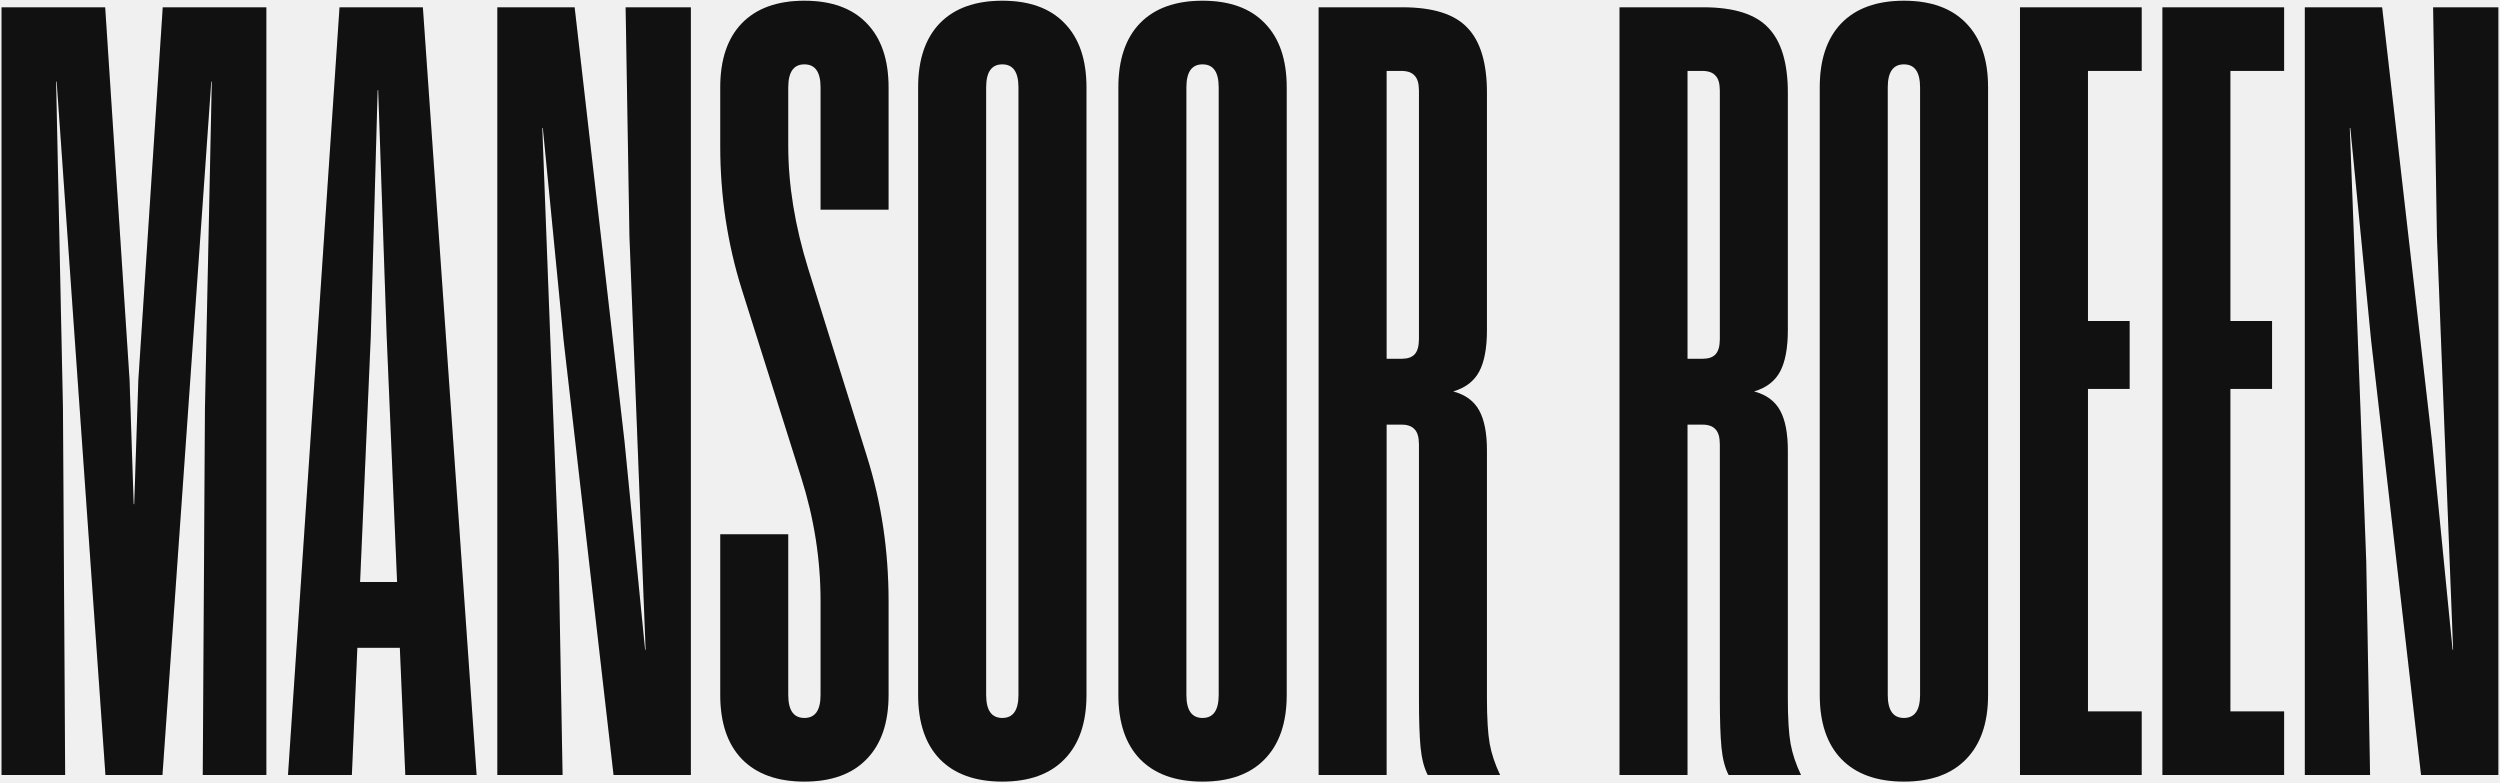
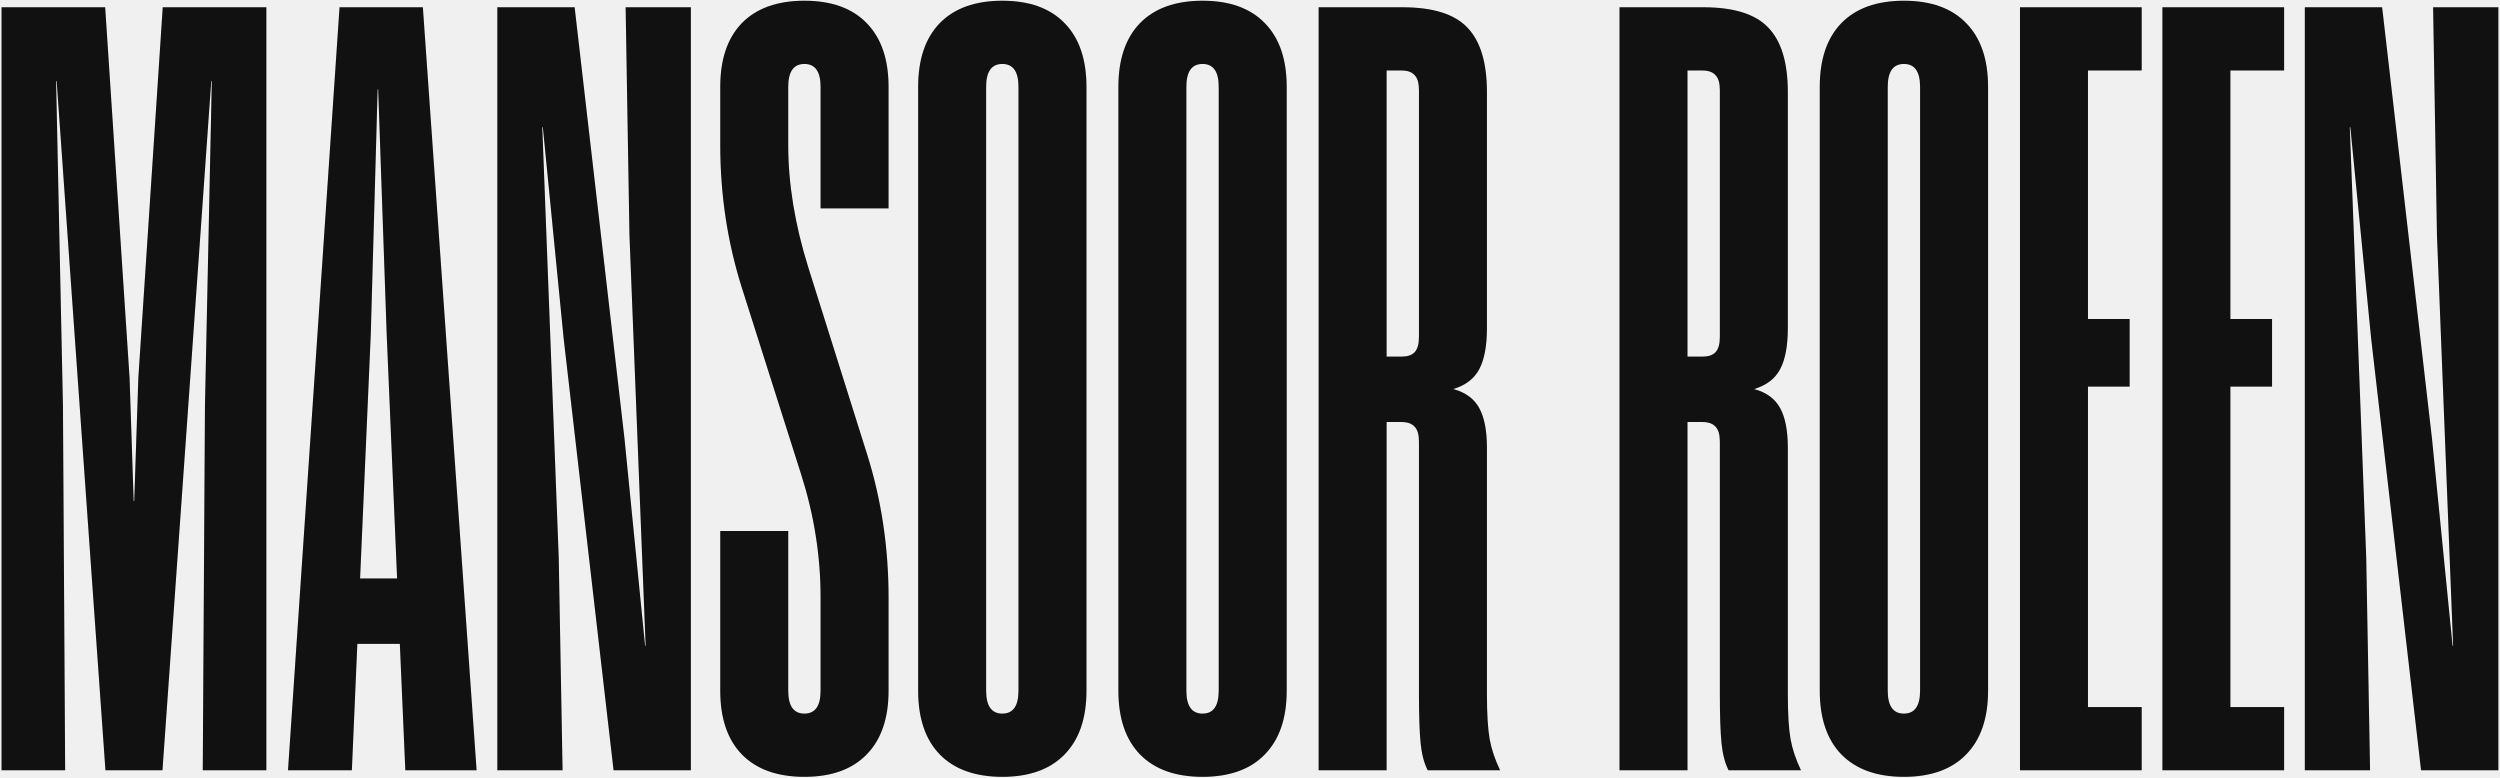
- <svg xmlns="http://www.w3.org/2000/svg" width="1029" height="322" viewBox="0 0 1029 322" fill="none">
+ <svg xmlns="http://www.w3.org/2000/svg" width="1016" height="316" viewBox="0 0 1016 316" fill="none">
  <g clip-path="url(#clip0_55_331)">
-     <path d="M0.639 318.991V3.009H43.288L53.33 156.486L55.023 207.494H55.248L56.941 156.486L66.983 3.009H109.632V318.991H83.456L84.358 168.222L87.179 33.592H86.953L66.87 318.991H43.401L23.318 33.592H23.092L25.913 168.222L26.816 318.991H0.639ZM166.829 318.991L164.573 266.628H147.084L144.828 318.991H118.539L139.75 3.009H174.05L196.165 318.991H166.829ZM148.213 239.544H163.445L159.157 138.43L155.659 37.09H155.434L152.613 138.43L148.213 239.544ZM204.701 318.991V3.009H236.519L257.053 181.764L265.516 267.418H265.741L259.084 97.352L257.505 3.009H284.358V318.991H252.54L232.005 140.236L223.43 52.664H223.205L229.975 230.967L231.554 318.991H204.701ZM356.706 312.445C350.764 318.614 342.227 321.699 331.094 321.699C319.962 321.699 311.387 318.614 305.369 312.445C299.427 306.276 296.456 297.474 296.456 286.038V219.908H324.437V286.038C324.437 292.358 326.656 295.518 331.094 295.518C335.532 295.518 337.751 292.358 337.751 286.038V247.443C337.751 230.215 335.081 213.212 329.74 196.435L305.369 119.245C299.427 100.362 296.456 80.65 296.456 60.112V35.962C296.456 24.526 299.427 15.724 305.369 9.555C311.387 3.385 319.962 0.301 331.094 0.301C342.227 0.301 350.764 3.385 356.706 9.555C362.724 15.724 365.733 24.526 365.733 35.962V86.293H337.751V35.962C337.751 29.642 335.532 26.482 331.094 26.482C326.656 26.482 324.437 29.642 324.437 35.962V60.112C324.437 76.136 327.183 92.989 332.674 110.669L356.819 187.858C362.761 206.742 365.733 226.604 365.733 247.443V286.038C365.733 297.474 362.724 306.276 356.706 312.445ZM438.162 312.445C432.22 318.614 423.682 321.699 412.55 321.699C401.417 321.699 392.842 318.614 386.825 312.445C380.883 306.276 377.911 297.474 377.911 286.038V35.962C377.911 24.526 380.883 15.724 386.825 9.555C392.842 3.385 401.417 0.301 412.55 0.301C423.682 0.301 432.22 3.385 438.162 9.555C444.18 15.724 447.188 24.526 447.188 35.962V286.038C447.188 297.474 444.18 306.276 438.162 312.445ZM405.893 286.038C405.893 292.358 408.112 295.518 412.55 295.518C416.988 295.518 419.207 292.358 419.207 286.038V35.962C419.207 29.642 416.988 26.482 412.55 26.482C408.112 26.482 405.893 29.642 405.893 35.962V286.038ZM520.58 312.445C514.638 318.614 506.1 321.699 494.968 321.699C483.835 321.699 475.26 318.614 469.243 312.445C463.3 306.276 460.329 297.474 460.329 286.038V35.962C460.329 24.526 463.3 15.724 469.243 9.555C475.26 3.385 483.835 0.301 494.968 0.301C506.1 0.301 514.638 3.385 520.58 9.555C526.597 15.724 529.606 24.526 529.606 35.962V286.038C529.606 297.474 526.597 306.276 520.58 312.445ZM488.311 286.038C488.311 292.358 490.53 295.518 494.968 295.518C499.406 295.518 501.625 292.358 501.625 286.038V35.962C501.625 29.642 499.406 26.482 494.968 26.482C490.53 26.482 488.311 29.642 488.311 35.962V286.038ZM612.024 287.393C612.024 295.668 612.4 301.913 613.152 306.126C613.904 310.264 615.334 314.552 617.44 318.991H587.653C586.148 316.057 585.171 312.295 584.719 307.706C584.268 303.041 584.042 296.27 584.042 287.393V182.893C584.042 179.959 583.441 177.89 582.237 176.686C581.109 175.407 579.304 174.768 576.821 174.768H570.729V318.991H542.747V3.009H577.273C589.834 3.009 598.748 5.831 604.013 11.473C609.354 17.04 612.024 25.956 612.024 38.219V135.834C612.024 143.207 610.971 148.887 608.865 152.875C606.759 156.862 603.186 159.608 598.146 161.113C603.186 162.467 606.759 165.1 608.865 169.012C610.971 172.849 612.024 178.341 612.024 185.489V287.393ZM584.042 139.558V37.316C584.042 34.382 583.441 32.313 582.237 31.109C581.109 29.83 579.304 29.191 576.821 29.191H570.729V147.684H576.821C579.304 147.684 581.109 147.082 582.237 145.878C583.441 144.599 584.042 142.493 584.042 139.558ZM735.872 287.393C735.872 295.668 736.248 301.913 737 306.126C737.752 310.264 739.181 314.552 741.288 318.991H711.501C709.996 316.057 709.018 312.295 708.567 307.706C708.116 303.041 707.89 296.27 707.89 287.393V182.893C707.89 179.959 707.288 177.89 706.085 176.686C704.957 175.407 703.151 174.768 700.669 174.768H694.576V318.991H666.595V3.009H701.12C713.682 3.009 722.596 5.831 727.861 11.473C733.201 17.04 735.872 25.956 735.872 38.219V135.834C735.872 143.207 734.819 148.887 732.713 152.875C730.606 156.862 727.034 159.608 721.994 161.113C727.034 162.467 730.606 165.1 732.713 169.012C734.819 172.849 735.872 178.341 735.872 185.489V287.393ZM707.89 139.558V37.316C707.89 34.382 707.288 32.313 706.085 31.109C704.957 29.83 703.151 29.191 700.669 29.191H694.576V147.684H700.669C703.151 147.684 704.957 147.082 706.085 145.878C707.288 144.599 707.89 142.493 707.89 139.558ZM809.262 312.445C803.319 318.614 794.782 321.699 783.65 321.699C772.517 321.699 763.942 318.614 757.925 312.445C751.984 306.276 749.013 297.474 749.013 286.038V35.962C749.013 24.526 751.984 15.724 757.925 9.555C763.942 3.385 772.517 0.301 783.65 0.301C794.782 0.301 803.319 3.385 809.262 9.555C815.279 15.724 818.288 24.526 818.288 35.962V286.038C818.288 297.474 815.279 306.276 809.262 312.445ZM776.993 286.038C776.993 292.358 779.212 295.518 783.65 295.518C788.087 295.518 790.307 292.358 790.307 286.038V35.962C790.307 29.642 788.087 26.482 783.65 26.482C779.212 26.482 776.993 29.642 776.993 35.962V286.038ZM881.525 29.191H859.41V132.11H876.56V160.097H859.41V292.809H881.525V318.991H831.429V3.009H881.525V29.191ZM940.143 29.191H918.029V132.11H935.179V160.097H918.029V292.809H940.143V318.991H890.047V3.009H940.143V29.191ZM948.666 318.991V3.009H980.483L1001.02 181.764L1009.48 267.418H1009.71L1003.05 97.352L1001.47 3.009H1028.32V318.991H996.505L975.97 140.236L967.395 52.664H967.17L973.939 230.967L975.519 318.991H948.666Z" fill="#D9D9D9" />
-     <path d="M0.639 318.991V3.009H43.288L53.33 156.486L55.023 207.494H55.248L56.941 156.486L66.983 3.009H109.632V318.991H83.456L84.358 168.222L87.179 33.592H86.953L66.87 318.991H43.401L23.318 33.592H23.092L25.913 168.222L26.816 318.991H0.639ZM166.829 318.991L164.573 266.628H147.084L144.828 318.991H118.539L139.75 3.009H174.05L196.165 318.991H166.829ZM148.213 239.544H163.445L159.157 138.43L155.659 37.09H155.434L152.613 138.43L148.213 239.544ZM204.701 318.991V3.009H236.519L257.053 181.764L265.516 267.418H265.741L259.084 97.352L257.505 3.009H284.358V318.991H252.54L232.005 140.236L223.43 52.664H223.205L229.975 230.967L231.554 318.991H204.701ZM356.706 312.445C350.764 318.614 342.227 321.699 331.094 321.699C319.962 321.699 311.387 318.614 305.369 312.445C299.427 306.276 296.456 297.474 296.456 286.038V219.908H324.437V286.038C324.437 292.358 326.656 295.518 331.094 295.518C335.532 295.518 337.751 292.358 337.751 286.038V247.443C337.751 230.215 335.081 213.212 329.74 196.435L305.369 119.245C299.427 100.362 296.456 80.65 296.456 60.112V35.962C296.456 24.526 299.427 15.724 305.369 9.555C311.387 3.385 319.962 0.301 331.094 0.301C342.227 0.301 350.764 3.385 356.706 9.555C362.724 15.724 365.733 24.526 365.733 35.962V86.293H337.751V35.962C337.751 29.642 335.532 26.482 331.094 26.482C326.656 26.482 324.437 29.642 324.437 35.962V60.112C324.437 76.136 327.183 92.989 332.674 110.669L356.819 187.858C362.761 206.742 365.733 226.604 365.733 247.443V286.038C365.733 297.474 362.724 306.276 356.706 312.445ZM438.162 312.445C432.22 318.614 423.682 321.699 412.55 321.699C401.417 321.699 392.842 318.614 386.825 312.445C380.883 306.276 377.911 297.474 377.911 286.038V35.962C377.911 24.526 380.883 15.724 386.825 9.555C392.842 3.385 401.417 0.301 412.55 0.301C423.682 0.301 432.22 3.385 438.162 9.555C444.18 15.724 447.188 24.526 447.188 35.962V286.038C447.188 297.474 444.18 306.276 438.162 312.445ZM405.893 286.038C405.893 292.358 408.112 295.518 412.55 295.518C416.988 295.518 419.207 292.358 419.207 286.038V35.962C419.207 29.642 416.988 26.482 412.55 26.482C408.112 26.482 405.893 29.642 405.893 35.962V286.038ZM520.58 312.445C514.638 318.614 506.1 321.699 494.968 321.699C483.835 321.699 475.26 318.614 469.243 312.445C463.3 306.276 460.329 297.474 460.329 286.038V35.962C460.329 24.526 463.3 15.724 469.243 9.555C475.26 3.385 483.835 0.301 494.968 0.301C506.1 0.301 514.638 3.385 520.58 9.555C526.597 15.724 529.606 24.526 529.606 35.962V286.038C529.606 297.474 526.597 306.276 520.58 312.445ZM488.311 286.038C488.311 292.358 490.53 295.518 494.968 295.518C499.406 295.518 501.625 292.358 501.625 286.038V35.962C501.625 29.642 499.406 26.482 494.968 26.482C490.53 26.482 488.311 29.642 488.311 35.962V286.038ZM612.024 287.393C612.024 295.668 612.4 301.913 613.152 306.126C613.904 310.264 615.334 314.552 617.44 318.991H587.653C586.148 316.057 585.171 312.295 584.719 307.706C584.268 303.041 584.042 296.27 584.042 287.393V182.893C584.042 179.959 583.441 177.89 582.237 176.686C581.109 175.407 579.304 174.768 576.821 174.768H570.729V318.991H542.747V3.009H577.273C589.834 3.009 598.748 5.831 604.013 11.473C609.354 17.04 612.024 25.956 612.024 38.219V135.834C612.024 143.207 610.971 148.887 608.865 152.875C606.759 156.862 603.186 159.608 598.146 161.113C603.186 162.467 606.759 165.1 608.865 169.012C610.971 172.849 612.024 178.341 612.024 185.489V287.393ZM584.042 139.558V37.316C584.042 34.382 583.441 32.313 582.237 31.109C581.109 29.83 579.304 29.191 576.821 29.191H570.729V147.684H576.821C579.304 147.684 581.109 147.082 582.237 145.878C583.441 144.599 584.042 142.493 584.042 139.558ZM735.872 287.393C735.872 295.668 736.248 301.913 737 306.126C737.752 310.264 739.181 314.552 741.288 318.991H711.501C709.996 316.057 709.018 312.295 708.567 307.706C708.116 303.041 707.89 296.27 707.89 287.393V182.893C707.89 179.959 707.288 177.89 706.085 176.686C704.957 175.407 703.151 174.768 700.669 174.768H694.576V318.991H666.595V3.009H701.12C713.682 3.009 722.596 5.831 727.861 11.473C733.201 17.04 735.872 25.956 735.872 38.219V135.834C735.872 143.207 734.819 148.887 732.713 152.875C730.606 156.862 727.034 159.608 721.994 161.113C727.034 162.467 730.606 165.1 732.713 169.012C734.819 172.849 735.872 178.341 735.872 185.489V287.393ZM707.89 139.558V37.316C707.89 34.382 707.288 32.313 706.085 31.109C704.957 29.83 703.151 29.191 700.669 29.191H694.576V147.684H700.669C703.151 147.684 704.957 147.082 706.085 145.878C707.288 144.599 707.89 142.493 707.89 139.558ZM809.262 312.445C803.319 318.614 794.782 321.699 783.65 321.699C772.517 321.699 763.942 318.614 757.925 312.445C751.984 306.276 749.013 297.474 749.013 286.038V35.962C749.013 24.526 751.984 15.724 757.925 9.555C763.942 3.385 772.517 0.301 783.65 0.301C794.782 0.301 803.319 3.385 809.262 9.555C815.279 15.724 818.288 24.526 818.288 35.962V286.038C818.288 297.474 815.279 306.276 809.262 312.445ZM776.993 286.038C776.993 292.358 779.212 295.518 783.65 295.518C788.087 295.518 790.307 292.358 790.307 286.038V35.962C790.307 29.642 788.087 26.482 783.65 26.482C779.212 26.482 776.993 29.642 776.993 35.962V286.038ZM881.525 29.191H859.41V132.11H876.56V160.097H859.41V292.809H881.525V318.991H831.429V3.009H881.525V29.191ZM940.143 29.191H918.029V132.11H935.179V160.097H918.029V292.809H940.143V318.991H890.047V3.009H940.143V29.191ZM948.666 318.991V3.009H980.483L1001.02 181.764L1009.48 267.418H1009.71L1003.05 97.352L1001.47 3.009H1028.32V318.991H996.505L975.97 140.236L967.395 52.664H967.17L973.939 230.967L975.519 318.991H948.666Z" fill="#111111" />
+     <path d="M0.631 313.047V2.953H42.742L52.657 153.57L54.328 203.628H54.551L56.222 153.57L66.137 2.953H108.247V313.047H82.401L83.293 165.088L86.078 32.966H85.855L66.025 313.047H42.853L23.023 32.966H22.801L25.586 165.088L26.477 313.047H0.631ZM164.722 313.047L162.494 261.66H145.226L142.998 313.047H117.041L137.985 2.953H171.852L193.687 313.047H164.722ZM146.34 235.08H161.38L157.147 135.85L153.693 36.399H153.47L150.685 135.85L146.34 235.08ZM202.115 313.047V2.953H233.531L253.806 178.378L262.161 262.435H262.384L255.811 95.538L254.252 2.953H280.766V313.047H249.35L229.075 137.622L220.608 51.682H220.385L227.069 226.664L228.629 313.047H202.115ZM352.2 306.623C346.333 312.678 337.903 315.705 326.911 315.705C315.92 315.705 307.453 312.678 301.511 306.623C295.644 300.569 292.711 291.931 292.711 280.708V215.81H320.339V280.708C320.339 286.91 322.53 290.011 326.911 290.011C331.293 290.011 333.484 286.91 333.484 280.708V242.833C333.484 225.925 330.848 209.239 325.575 192.775L301.511 117.023C295.644 98.492 292.711 79.148 292.711 58.992V35.292C292.711 24.069 295.644 15.431 301.511 9.377C307.453 3.322 315.92 0.295 326.911 0.295C337.903 0.295 346.333 3.322 352.2 9.377C358.142 15.431 361.112 24.069 361.112 35.292V84.685H333.484V35.292C333.484 29.09 331.293 25.989 326.911 25.989C322.53 25.989 320.339 29.09 320.339 35.292V58.992C320.339 74.718 323.049 91.256 328.471 108.607L352.311 184.358C358.179 202.89 361.112 222.381 361.112 242.833V280.708C361.112 291.931 358.142 300.569 352.2 306.623ZM432.627 306.623C426.759 312.678 418.33 315.705 407.338 315.705C396.346 315.705 387.88 312.678 381.938 306.623C376.071 300.569 373.137 291.931 373.137 280.708V35.292C373.137 24.069 376.071 15.431 381.938 9.377C387.88 3.322 396.346 0.295 407.338 0.295C418.33 0.295 426.759 3.322 432.627 9.377C438.568 15.431 441.539 24.069 441.539 35.292V280.708C441.539 291.931 438.568 300.569 432.627 306.623ZM400.765 280.708C400.765 286.91 402.956 290.011 407.338 290.011C411.72 290.011 413.911 286.91 413.911 280.708V35.292C413.911 29.09 411.72 25.989 407.338 25.989C402.956 25.989 400.765 29.09 400.765 35.292V280.708ZM514.003 306.623C508.136 312.678 499.706 315.705 488.715 315.705C477.723 315.705 469.256 312.678 463.315 306.623C457.447 300.569 454.514 291.931 454.514 280.708V35.292C454.514 24.069 457.447 15.431 463.315 9.377C469.256 3.322 477.723 0.295 488.715 0.295C499.706 0.295 508.136 3.322 514.003 9.377C519.945 15.431 522.916 24.069 522.916 35.292V280.708C522.916 291.931 519.945 300.569 514.003 306.623ZM482.142 280.708C482.142 286.91 484.333 290.011 488.715 290.011C493.097 290.011 495.287 286.91 495.287 280.708V35.292C495.287 29.09 493.097 25.989 488.715 25.989C484.333 25.989 482.142 29.09 482.142 35.292V280.708ZM604.292 282.037C604.292 290.159 604.663 296.287 605.406 300.421C606.149 304.482 607.56 308.691 609.639 313.047H580.229C578.744 310.167 577.778 306.476 577.332 301.972C576.887 297.394 576.664 290.75 576.664 282.037V179.485C576.664 176.606 576.07 174.575 574.882 173.394C573.768 172.139 571.985 171.511 569.534 171.511H563.518V313.047H535.89V2.953H569.98C582.383 2.953 591.184 5.722 596.382 11.259C601.656 16.723 604.292 25.472 604.292 37.507V133.303C604.292 140.539 603.252 146.113 601.173 150.026C599.093 153.939 595.565 156.634 590.589 158.111C595.565 159.44 599.093 162.024 601.173 165.863C603.252 169.629 604.292 175.018 604.292 182.032V282.037ZM576.664 136.958V36.621C576.664 33.741 576.07 31.711 574.882 30.529C573.768 29.274 571.985 28.647 569.534 28.647H563.518V144.932H569.534C571.985 144.932 573.768 144.341 574.882 143.16C576.07 141.905 576.664 139.837 576.664 136.958ZM726.575 282.037C726.575 290.159 726.947 296.287 727.689 300.421C728.432 304.482 729.843 308.691 731.923 313.047H702.512C701.027 310.167 700.061 306.476 699.616 301.972C699.17 297.394 698.947 290.75 698.947 282.037V179.485C698.947 176.606 698.353 174.575 697.165 173.394C696.051 172.139 694.268 171.511 691.817 171.511H685.802V313.047H658.174V2.953H692.263C704.666 2.953 713.467 5.722 718.666 11.259C723.939 16.723 726.575 25.472 726.575 37.507V133.303C726.575 140.539 725.536 146.113 723.456 150.026C721.376 153.939 717.849 156.634 712.873 158.111C717.849 159.44 721.376 162.024 723.456 165.863C725.536 169.629 726.575 175.018 726.575 182.032V282.037ZM698.947 136.958V36.621C698.947 33.741 698.353 31.711 697.165 30.529C696.051 29.274 694.268 28.647 691.817 28.647H685.802V144.932H691.817C694.268 144.932 696.051 144.341 697.165 143.16C698.353 141.905 698.947 139.837 698.947 136.958ZM799.038 306.623C793.171 312.678 784.741 315.705 773.749 315.705C762.758 315.705 754.291 312.678 748.349 306.623C742.484 300.569 739.55 291.931 739.55 280.708V35.292C739.55 24.069 742.484 15.431 748.349 9.377C754.291 3.322 762.758 0.295 773.749 0.295C784.741 0.295 793.171 3.322 799.038 9.377C804.98 15.431 807.95 24.069 807.95 35.292V280.708C807.95 291.931 804.98 300.569 799.038 306.623ZM767.177 280.708C767.177 286.91 769.368 290.011 773.749 290.011C778.131 290.011 780.322 286.91 780.322 280.708V35.292C780.322 29.09 778.131 25.989 773.749 25.989C769.368 25.989 767.177 29.09 767.177 35.292V280.708ZM870.388 28.647H848.553V129.649H865.487V157.114H848.553V287.353H870.388V313.047H820.925V2.953H870.388V28.647ZM928.266 28.647H906.431V129.649H923.364V157.114H906.431V287.353H928.266V313.047H878.803V2.953H928.266V28.647ZM936.681 313.047V2.953H968.097L988.372 178.378L996.727 262.435H996.95L990.377 95.538L988.818 2.953H1015.33V313.047H983.916L963.64 137.622L955.174 51.682H954.951L961.635 226.664L963.195 313.047H936.681Z" fill="#D9D9D9" />
+     <path d="M0.631 313.047V2.953H42.742L52.657 153.57L54.328 203.628H54.551L56.222 153.57L66.137 2.953H108.247V313.047H82.401L83.293 165.088L86.078 32.966H85.855L66.025 313.047H42.853L23.023 32.966H22.801L25.586 165.088L26.477 313.047H0.631ZM164.722 313.047L162.494 261.66H145.226L142.998 313.047H117.041L137.985 2.953H171.852L193.687 313.047H164.722ZM146.34 235.08H161.38L157.147 135.85L153.693 36.399H153.47L150.685 135.85L146.34 235.08ZM202.115 313.047V2.953H233.531L253.806 178.378L262.161 262.435H262.384L255.811 95.538L254.252 2.953H280.766V313.047H249.35L229.075 137.622L220.608 51.682H220.385L227.069 226.664L228.629 313.047H202.115ZM352.2 306.623C346.333 312.678 337.903 315.705 326.911 315.705C315.92 315.705 307.453 312.678 301.511 306.623C295.644 300.569 292.711 291.931 292.711 280.708V215.81H320.339V280.708C320.339 286.91 322.53 290.011 326.911 290.011C331.293 290.011 333.484 286.91 333.484 280.708V242.833C333.484 225.925 330.848 209.239 325.575 192.775L301.511 117.023C295.644 98.492 292.711 79.148 292.711 58.992V35.292C292.711 24.069 295.644 15.431 301.511 9.377C307.453 3.322 315.92 0.295 326.911 0.295C337.903 0.295 346.333 3.322 352.2 9.377C358.142 15.431 361.112 24.069 361.112 35.292V84.685H333.484V35.292C333.484 29.09 331.293 25.989 326.911 25.989C322.53 25.989 320.339 29.09 320.339 35.292V58.992C320.339 74.718 323.049 91.256 328.471 108.607L352.311 184.358C358.179 202.89 361.112 222.381 361.112 242.833V280.708C361.112 291.931 358.142 300.569 352.2 306.623ZM432.627 306.623C426.759 312.678 418.33 315.705 407.338 315.705C396.346 315.705 387.88 312.678 381.938 306.623C376.071 300.569 373.137 291.931 373.137 280.708V35.292C373.137 24.069 376.071 15.431 381.938 9.377C387.88 3.322 396.346 0.295 407.338 0.295C418.33 0.295 426.759 3.322 432.627 9.377C438.568 15.431 441.539 24.069 441.539 35.292V280.708C441.539 291.931 438.568 300.569 432.627 306.623ZM400.765 280.708C400.765 286.91 402.956 290.011 407.338 290.011C411.72 290.011 413.911 286.91 413.911 280.708V35.292C413.911 29.09 411.72 25.989 407.338 25.989C402.956 25.989 400.765 29.09 400.765 35.292V280.708ZM514.003 306.623C508.136 312.678 499.706 315.705 488.715 315.705C477.723 315.705 469.256 312.678 463.315 306.623C457.447 300.569 454.514 291.931 454.514 280.708V35.292C454.514 24.069 457.447 15.431 463.315 9.377C469.256 3.322 477.723 0.295 488.715 0.295C499.706 0.295 508.136 3.322 514.003 9.377C519.945 15.431 522.916 24.069 522.916 35.292V280.708C522.916 291.931 519.945 300.569 514.003 306.623ZM482.142 280.708C482.142 286.91 484.333 290.011 488.715 290.011C493.097 290.011 495.287 286.91 495.287 280.708V35.292C495.287 29.09 493.097 25.989 488.715 25.989C484.333 25.989 482.142 29.09 482.142 35.292V280.708ZM604.292 282.037C604.292 290.159 604.663 296.287 605.406 300.421C606.149 304.482 607.56 308.691 609.639 313.047H580.229C578.744 310.167 577.778 306.476 577.332 301.972C576.887 297.394 576.664 290.75 576.664 282.037V179.485C576.664 176.606 576.07 174.575 574.882 173.394C573.768 172.139 571.985 171.511 569.534 171.511H563.518V313.047H535.89V2.953H569.98C582.383 2.953 591.184 5.722 596.382 11.259C601.656 16.723 604.292 25.472 604.292 37.507V133.303C604.292 140.539 603.252 146.113 601.173 150.026C599.093 153.939 595.565 156.634 590.589 158.111C595.565 159.44 599.093 162.024 601.173 165.863C603.252 169.629 604.292 175.018 604.292 182.032V282.037ZM576.664 136.958V36.621C576.664 33.741 576.07 31.711 574.882 30.529C573.768 29.274 571.985 28.647 569.534 28.647H563.518V144.932H569.534C571.985 144.932 573.768 144.341 574.882 143.16C576.07 141.905 576.664 139.837 576.664 136.958ZM726.575 282.037C726.575 290.159 726.947 296.287 727.689 300.421C728.432 304.482 729.843 308.691 731.923 313.047H702.512C701.027 310.167 700.061 306.476 699.616 301.972C699.17 297.394 698.947 290.75 698.947 282.037V179.485C698.947 176.606 698.353 174.575 697.165 173.394C696.051 172.139 694.268 171.511 691.817 171.511H685.802V313.047H658.174V2.953H692.263C704.666 2.953 713.467 5.722 718.666 11.259C723.939 16.723 726.575 25.472 726.575 37.507V133.303C726.575 140.539 725.536 146.113 723.456 150.026C721.376 153.939 717.849 156.634 712.873 158.111C717.849 159.44 721.376 162.024 723.456 165.863C725.536 169.629 726.575 175.018 726.575 182.032V282.037ZM698.947 136.958V36.621C698.947 33.741 698.353 31.711 697.165 30.529C696.051 29.274 694.268 28.647 691.817 28.647H685.802V144.932H691.817C694.268 144.932 696.051 144.341 697.165 143.16C698.353 141.905 698.947 139.837 698.947 136.958ZM799.038 306.623C793.171 312.678 784.741 315.705 773.749 315.705C762.758 315.705 754.291 312.678 748.349 306.623C742.484 300.569 739.55 291.931 739.55 280.708V35.292C739.55 24.069 742.484 15.431 748.349 9.377C754.291 3.322 762.758 0.295 773.749 0.295C784.741 0.295 793.171 3.322 799.038 9.377C804.98 15.431 807.95 24.069 807.95 35.292V280.708C807.95 291.931 804.98 300.569 799.038 306.623ZM767.177 280.708C767.177 286.91 769.368 290.011 773.749 290.011C778.131 290.011 780.322 286.91 780.322 280.708V35.292C780.322 29.09 778.131 25.989 773.749 25.989C769.368 25.989 767.177 29.09 767.177 35.292V280.708ZM870.388 28.647H848.553V129.649H865.487V157.114H848.553V287.353H870.388V313.047H820.925V2.953H870.388V28.647ZM928.266 28.647H906.431V129.649H923.364V157.114H906.431V287.353H928.266V313.047H878.803V2.953H928.266V28.647ZM936.681 313.047V2.953H968.097L988.372 178.378L996.727 262.435H996.95L990.377 95.538L988.818 2.953H1015.33V313.047H983.916L963.64 137.622L955.174 51.682H954.951L961.635 226.664L963.195 313.047H936.681Z" fill="#111111" />
  </g>
  <defs>
    <clipPath id="clip0_55_331">
-       <rect width="1029" height="322" fill="white" />
+       <rect width="1016" height="316" fill="white" />
    </clipPath>
  </defs>
</svg>
